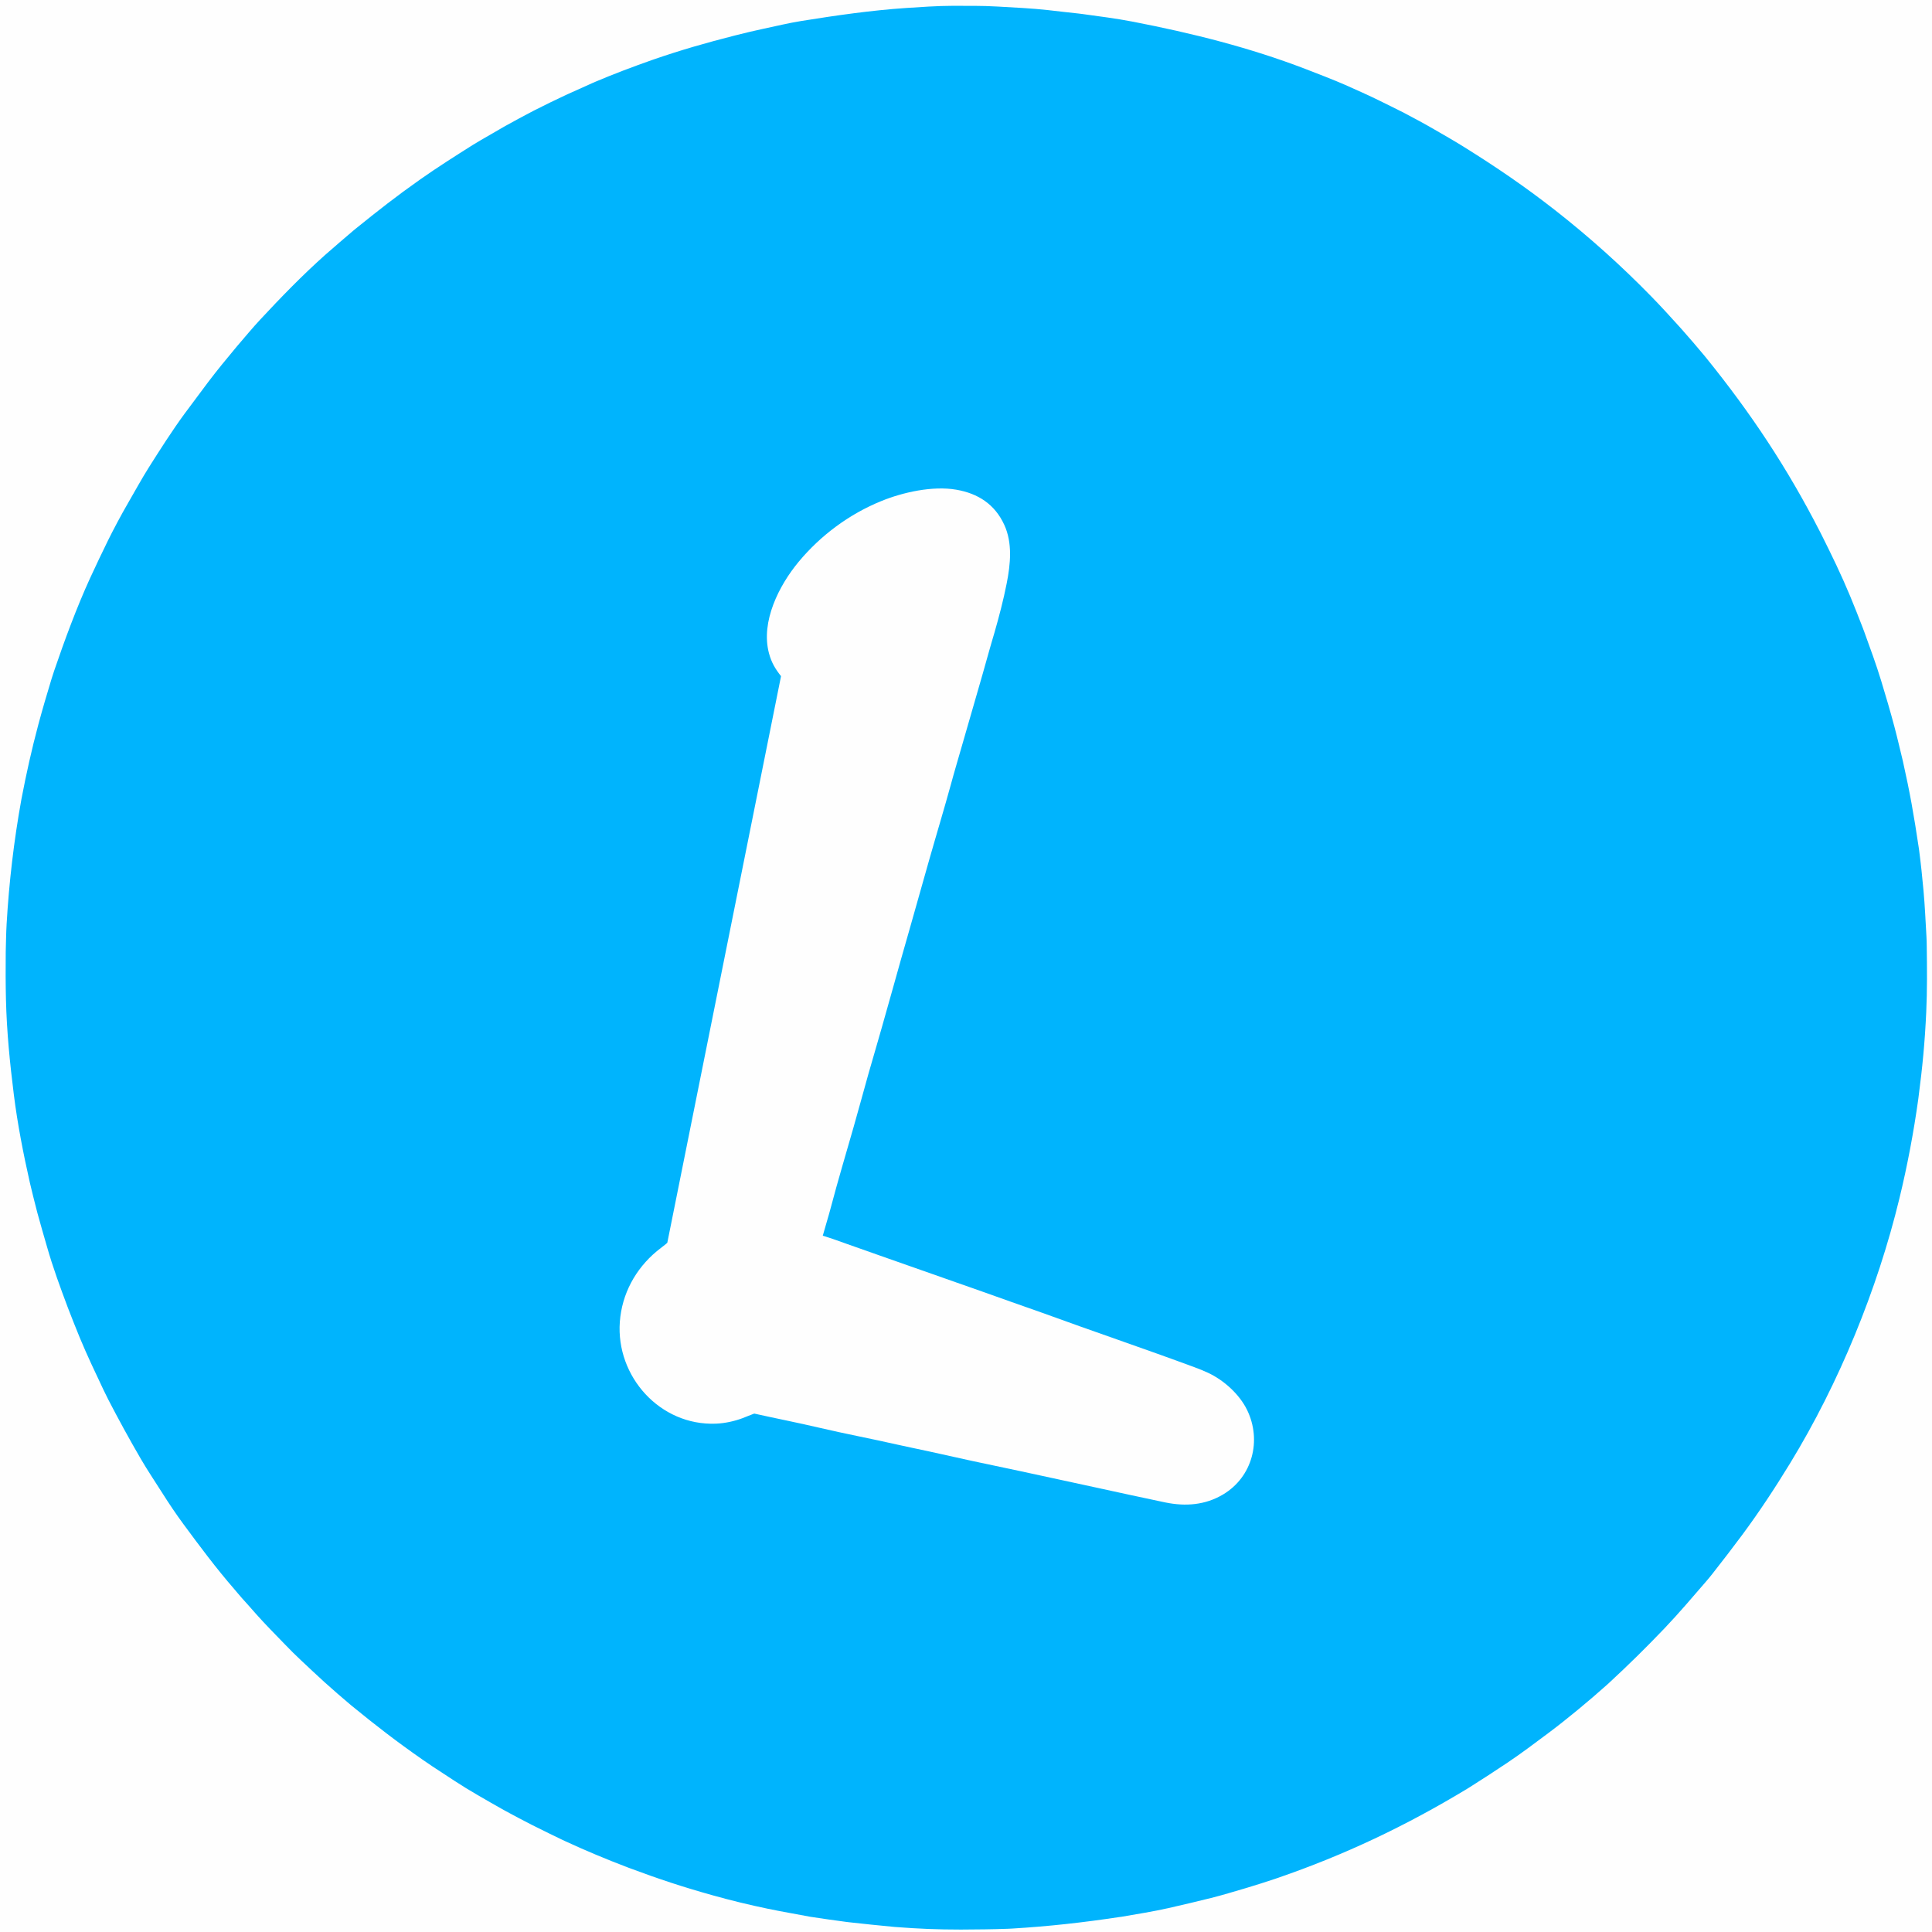
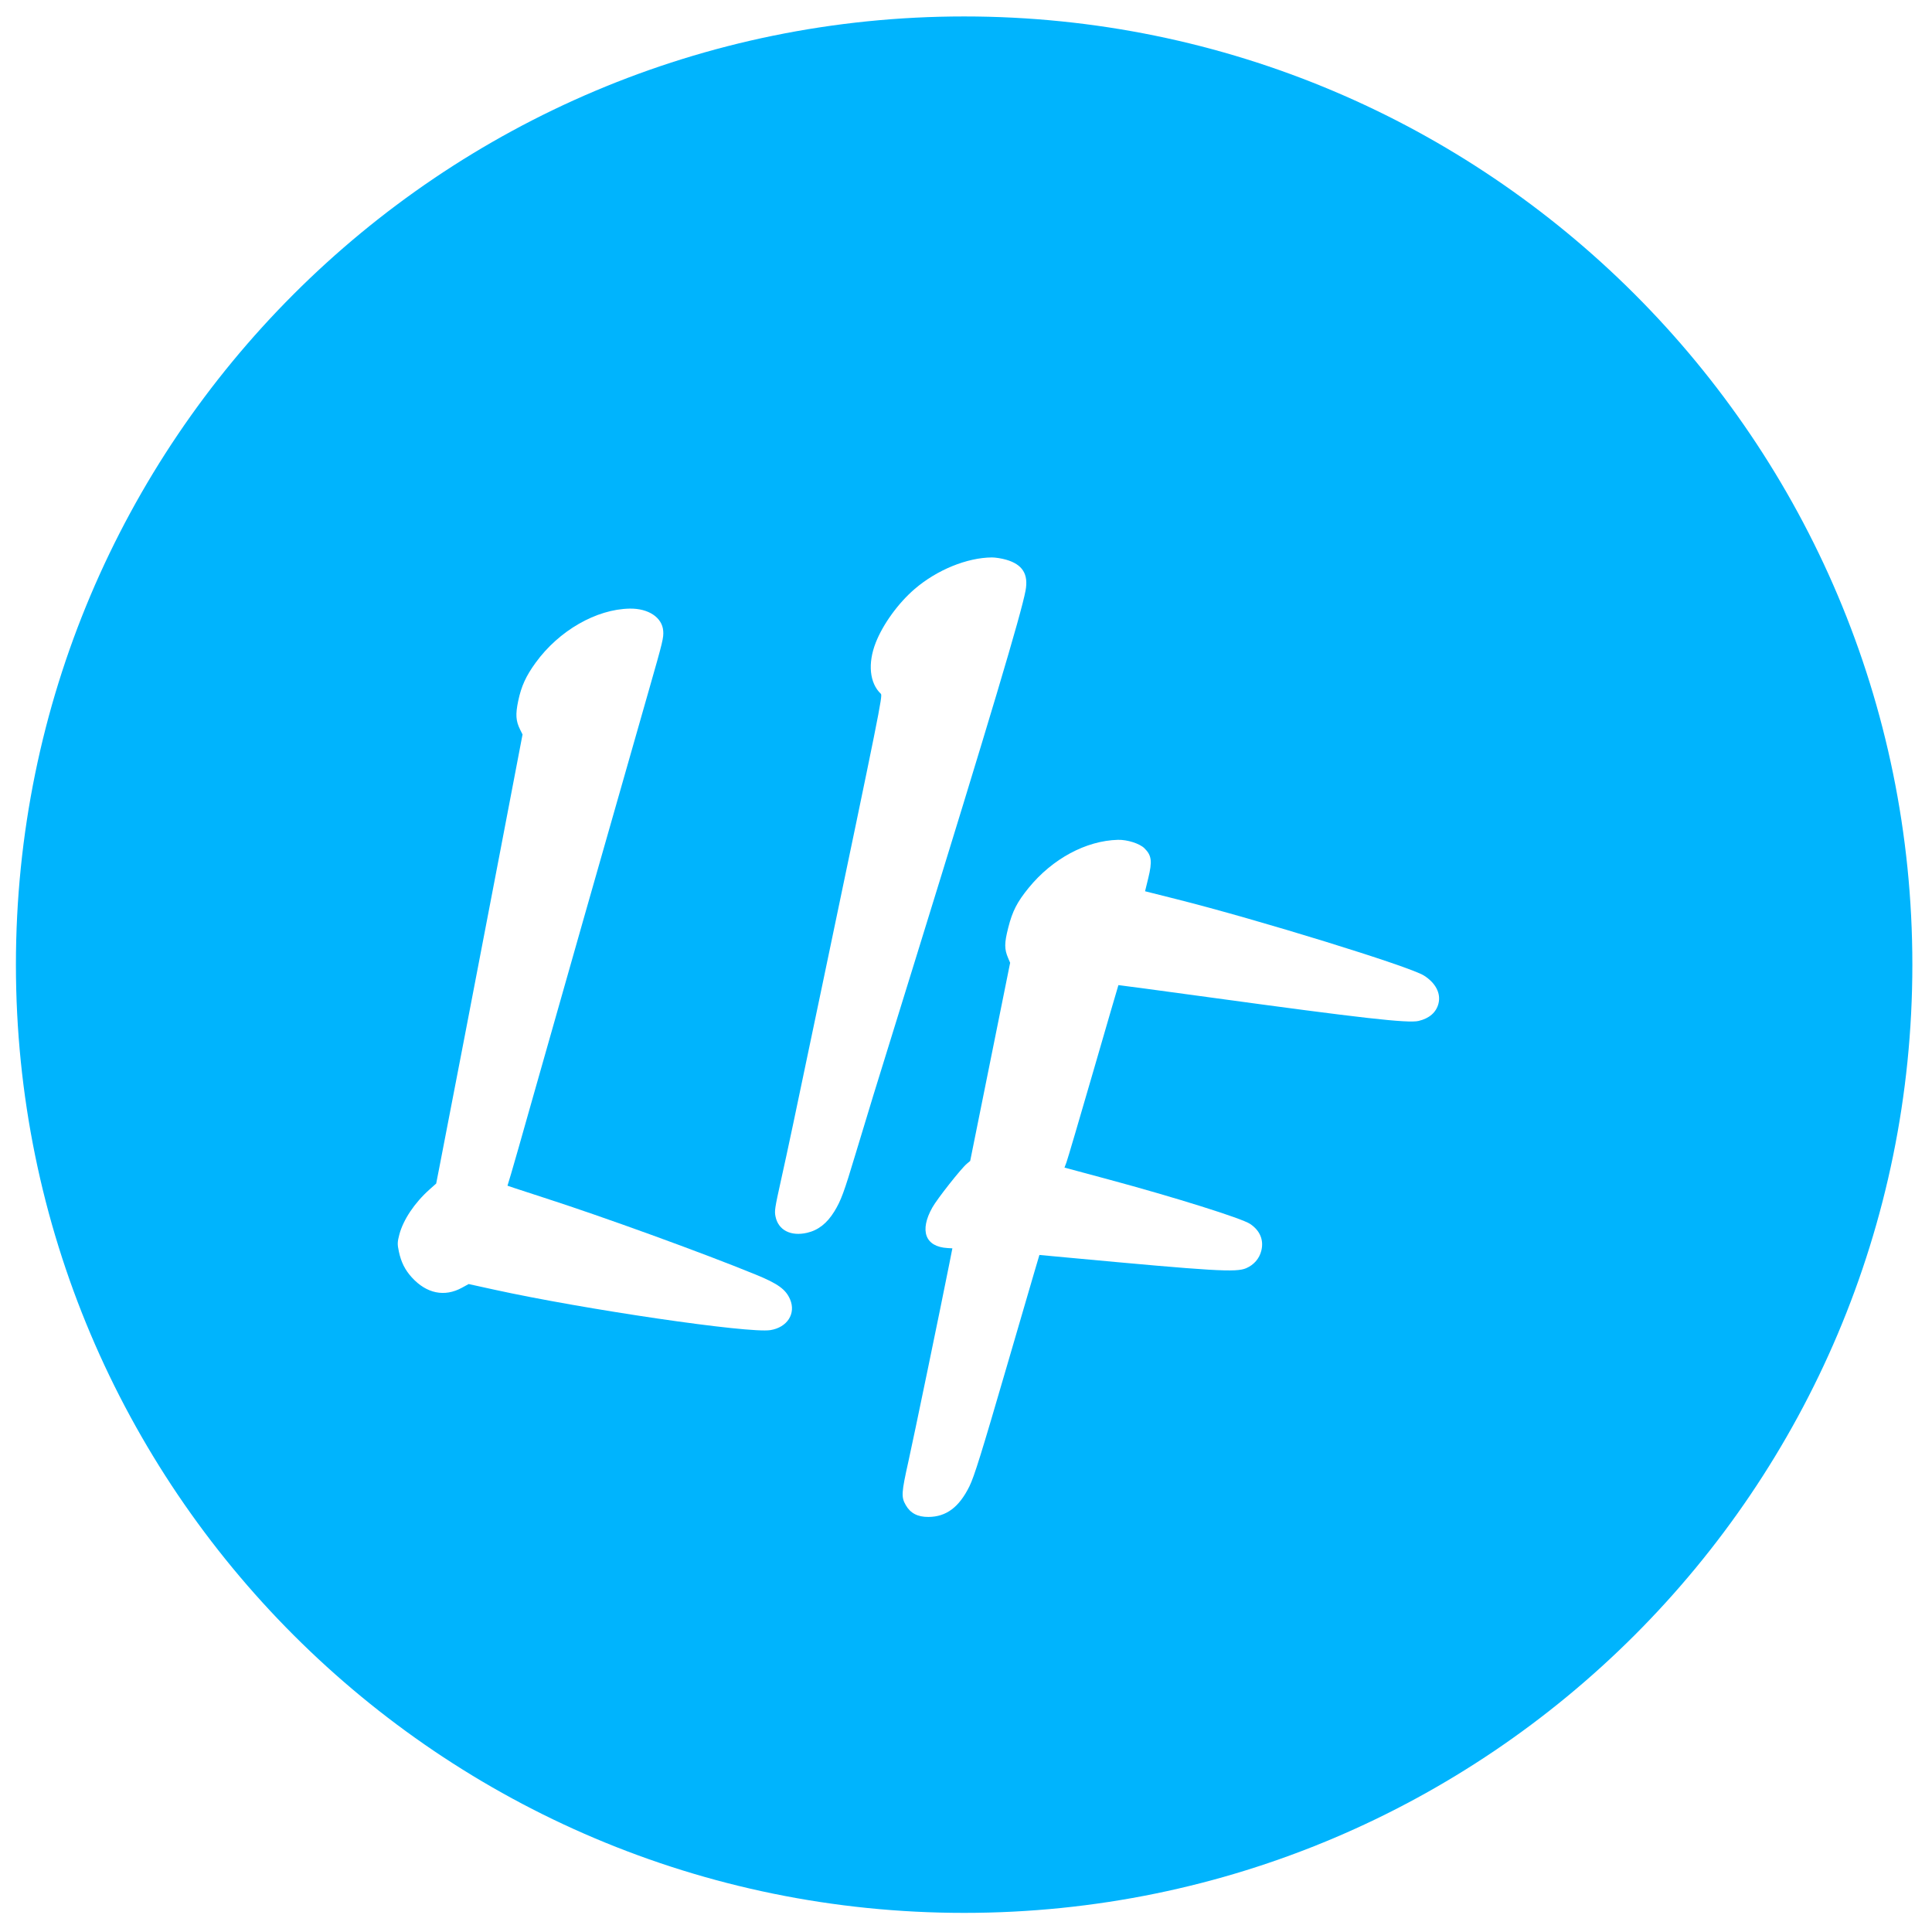
- <svg xmlns="http://www.w3.org/2000/svg" width="1024" height="1024" viewBox="0 0 1024 1024">
-   <path fill="#FEFEFE" d="M0 0L1024 0L1024 1024L0 1024L0 0Z" />
-   <path fill="#00B4FD" d="M504.363 3.094C512.433 3.11 520.51 2.986 528.565 3.461C537.62 3.995 546.691 4.368 555.704 5.382C560.913 5.968 566.116 6.603 571.33 7.138C572.063 7.213 572.795 7.304 573.525 7.405C582.524 8.649 591.548 9.769 600.467 11.497C631.647 17.538 662.242 25.155 691.987 36.585C697.841 38.835 707.13 42.424 712.884 44.955C717.994 47.203 726.465 51.015 731.228 53.391C735.257 55.401 739.338 57.339 743.343 59.392C743.345 59.393 744.278 59.876 744.279 59.877C749.516 62.631 754.773 65.451 759.893 68.418C765.105 71.439 770.383 74.43 775.497 77.612C792.795 88.375 808.162 98.824 824.331 111.481C842.279 125.53 859.279 140.788 875.198 157.1C880.529 162.562 885.665 168.21 890.775 173.878C890.776 173.88 891.211 174.366 891.212 174.367C895.335 179.027 899.399 183.739 903.376 188.523C903.377 188.525 904.278 189.629 904.28 189.63C928.213 219.205 947.35 248.115 964.653 281.878C964.654 281.88 965.384 283.32 965.385 283.321C970.762 294.035 975.998 304.829 980.591 315.903C982.878 321.419 985.078 326.973 987.22 332.548C987.22 332.549 988.079 334.831 988.08 334.833C991.204 343.472 994.403 352.091 997.072 360.881C999.515 368.926 1001.91 376.989 1004.06 385.116C1005.64 391.042 1007.01 397.018 1008.46 402.975C1008.46 402.977 1008.59 403.54 1008.59 403.541C1012.32 420.143 1014.4 432.039 1016.92 448.911C1016.92 448.912 1017.16 450.554 1017.16 450.555C1018.1 457.703 1018.85 464.875 1019.5 472.055C1020.23 480.038 1020.57 488.022 1021.04 496.022C1021.16 497.978 1021.2 499.937 1021.22 501.896C1021.38 513.372 1021.47 524.855 1020.95 536.319C1020.19 552.887 1018.93 565.577 1016.83 581.72C1016.83 581.722 1016.7 582.724 1016.7 582.726C1014.24 600.364 1010.93 617.881 1006.73 635.189C995.053 683.387 974.788 732.97 948.815 775.522C940.886 788.513 932.514 801.24 923.453 813.467C918.292 820.432 912.99 827.29 907.641 834.111C906.577 835.468 905.48 836.799 904.353 838.103C897.029 846.585 889.776 855.137 882.038 863.243C872.607 873.123 862.872 882.711 852.832 891.972C852.831 891.973 851.674 893.024 851.673 893.025C842.241 901.456 830.578 911.165 820.567 918.629C813.425 923.954 806.322 929.343 798.915 934.293C792.311 938.707 785.662 943.055 778.937 947.284C778.936 947.285 777.454 948.206 777.452 948.207C745.029 967.778 712.874 983.099 676.87 995.465C676.869 995.465 675.893 995.804 675.891 995.804C670.863 997.492 665.806 999.093 660.726 1000.62C660.725 1000.62 659.965 1000.85 659.964 1000.85C653.93 1002.6 647.928 1004.47 641.83 1005.98C634.325 1007.84 626.808 1009.64 619.264 1011.34C611.155 1013.15 602.943 1014.47 594.752 1015.87C594.75 1015.87 594.358 1015.94 594.357 1015.94C594.005 1015.98 593.651 1016.02 593.3 1016.07C573.933 1019 555.847 1021.02 536.319 1022.19C535.615 1022.23 534.91 1022.26 534.205 1022.29C525.985 1022.6 517.758 1022.67 509.533 1022.71C509.532 1022.71 509.064 1022.71 509.063 1022.71C496.62 1022.7 487.135 1022.3 474.875 1021.37C474.873 1021.37 473.467 1021.25 473.465 1021.25C465.74 1020.56 458.033 1019.69 450.321 1018.86C450.319 1018.86 448.56 1018.65 448.558 1018.65C442.163 1017.84 435.79 1016.87 429.415 1015.92C429.413 1015.92 429.057 1015.85 429.055 1015.85C421.707 1014.44 414.323 1013.21 406.997 1011.68C397.198 1009.64 387.461 1007.28 377.821 1004.58C361.574 1000.04 349.081 995.877 333.775 990.167C333.774 990.166 332.832 989.814 332.83 989.814C321.519 985.507 310.337 980.854 299.356 975.765C299.355 975.765 298.149 975.202 298.148 975.201C293.327 972.926 288.572 970.518 283.79 968.164C283.789 968.164 281.731 967.139 281.73 967.138C277.176 964.828 272.674 962.418 268.185 959.987C268.183 959.986 266.887 959.274 266.886 959.273C262.204 956.694 257.606 953.968 252.97 951.308C244.879 946.665 237.154 941.415 229.342 936.316C227.691 935.239 226.067 934.122 224.454 932.99C224.452 932.989 223.714 932.476 223.712 932.475C209.952 922.869 199.271 914.623 186.347 904.043C186.345 904.042 185.885 903.661 185.884 903.66C181.171 899.696 176.526 895.653 171.947 891.535C167.783 887.791 163.751 883.904 159.644 880.096C156.65 877.321 153.743 874.385 150.907 871.45C145.893 866.261 140.572 860.909 135.797 855.533C135.796 855.532 135.252 854.913 135.251 854.912C132.953 852.261 130.617 849.687 128.273 847.081C126.85 845.498 125.526 843.831 124.131 842.224C114.543 831.188 105.798 819.452 97.127 807.682C93.272 802.45 89.575 796.948 86.103 791.45C82.254 785.357 78.203 779.374 74.579 773.142C68.565 762.803 62.816 752.311 57.328 741.684C56.461 740.005 55.633 738.306 54.826 736.597C50.548 727.535 46.223 718.489 42.383 709.233C40.239 704.063 38.205 698.848 36.176 693.632C36.175 693.631 35.905 692.929 35.905 692.927C31.934 682.344 28.02 671.725 24.927 660.853C23.235 654.908 21.446 648.977 19.854 643.005C19.853 643.003 19.376 641.154 19.376 641.152C18.185 636.398 16.918 631.663 15.839 626.882C12.363 611.466 9.315 595.94 7.346 580.259C5.229 563.401 3.575 546.885 3.161 529.858C2.959 521.558 2.958 513.253 3.035 504.951C3.035 504.949 3.044 504.365 3.044 504.364C3.18 499.507 3.226 494.646 3.506 489.795C4.779 467.695 7.362 445.671 11.298 423.886C11.298 423.885 11.393 423.375 11.394 423.373C13.904 410.176 16.832 397.057 20.306 384.081C22.479 375.962 24.865 367.902 27.307 359.86C27.75 358.402 28.22 356.952 28.713 355.51C34.171 339.534 40.571 322.11 47.706 306.518C50.691 299.993 54.014 293.06 57.208 286.53C59.879 281.066 64.516 272.378 67.555 267.171C71.347 260.674 74.916 254.018 78.936 247.658C84.349 239.096 91.458 227.903 98.023 219.008C98.024 219.006 98.473 218.412 98.474 218.41C102.469 213.124 106.355 207.759 110.356 202.477C115.158 196.137 120.218 189.998 125.313 183.892C125.314 183.891 125.998 183.086 125.999 183.085C129.929 178.537 133.743 173.886 137.835 169.484C148.876 157.61 160.188 145.965 172.279 135.161C172.28 135.16 173.166 134.388 173.167 134.387C177.904 130.307 182.574 126.152 187.375 122.148C187.376 122.147 188.208 121.462 188.209 121.461C200.348 111.65 209.939 104.102 222.716 95.102C231.85 88.667 241.297 82.692 250.744 76.728C252.153 75.838 253.588 74.99 255.036 74.164C258.938 71.94 262.804 69.668 266.692 67.422C266.693 67.421 267.866 66.752 267.867 66.751C272.649 64.096 277.458 61.489 282.308 58.961C282.31 58.96 283.404 58.397 283.406 58.396C288.852 55.63 294.343 52.949 299.881 50.373C299.883 50.373 300.822 49.942 300.823 49.941C305.326 47.901 309.829 45.86 314.35 43.86C314.351 43.859 315.425 43.395 315.427 43.394C325.244 39.227 335.229 35.465 345.286 31.916C345.288 31.916 346.462 31.504 346.464 31.504C361.103 26.456 374.155 22.726 389.346 18.852C389.348 18.852 390.401 18.59 390.403 18.59C395.222 17.389 400.092 16.194 404.951 15.177C411.483 13.809 418.003 12.205 424.593 11.145C443.067 8.172 461.61 5.498 480.279 4.231C487.205 3.761 497.419 3.08 504.363 3.094Z" />
-   <path fill="#FEFEFE" d="M413.963 358.379C410.873 354.511 408.837 351.021 407.562 346.207C403.134 329.489 412.891 310.297 423.312 297.753C434.988 283.698 450.198 272.45 467.122 265.567C478.711 260.855 494.35 257.398 506.843 259.545C518.453 261.54 527.304 267.329 532.287 278.173C536.742 287.868 535.572 299.049 533.57 309.221C531.871 317.854 529.489 326.969 527.052 335.42C526.151 338.542 525.195 341.648 524.329 344.781C519.806 361.132 514.941 377.376 510.303 393.692C508.163 401.22 505.894 408.709 503.854 416.265C502.168 422.511 500.31 428.708 498.531 434.929C496.589 441.72 494.536 448.485 492.625 455.283C489.048 468.002 485.454 480.71 481.836 493.417C479.075 503.112 476.28 512.808 473.604 522.526C471.532 530.047 469.332 537.529 467.248 545.045C465.028 553.048 462.582 560.986 460.34 568.981C457.682 578.462 455.106 587.961 452.406 597.432C448.369 611.588 444.11 625.705 440.369 639.942C439.044 644.982 437.465 649.926 436.089 654.947C440.434 656.275 444.75 657.823 449.028 659.363C460.125 663.357 471.284 667.163 482.393 671.12C490.439 673.985 498.512 676.764 506.56 679.62C516.308 683.079 526.104 686.435 535.825 689.968C541.368 691.983 546.966 693.829 552.504 695.85C579.275 705.618 606.278 714.743 633.01 724.62C635.459 725.525 637.876 726.493 640.245 727.594C648.623 731.491 656.925 738.954 660.991 747.318C668.851 763.487 663.823 782.843 648.181 792.142C638.738 797.755 628.31 798.506 617.737 796.344C617.735 796.344 616.681 796.123 616.679 796.123C605.008 793.624 593.319 791.182 581.669 788.586C567.862 785.51 554.008 782.669 540.197 779.61C531.956 777.785 523.664 776.193 515.427 774.365C507.633 772.635 499.839 770.914 492.042 769.199C486.526 767.986 480.977 766.902 475.472 765.648C461.801 762.535 448.007 759.955 434.357 756.754C422.872 754.06 411.285 751.797 399.771 749.227C397.677 749.96 395.651 750.875 393.574 751.655C389.2 753.299 384.147 754.381 379.477 754.569C349.834 755.763 326.375 729.54 328.527 700.564C329.627 685.769 336.789 672.605 348.13 663.142C349.948 661.625 351.913 660.29 353.682 658.717L413.963 358.379Z" />
+ <svg xmlns="http://www.w3.org/2000/svg" viewBox="-451.5 -545.4 1630 1630">
+   <ellipse style="stroke: rgb(0, 0, 0); stroke-width: 0px; fill: rgb(0, 180, 253);" cx="361.929" cy="268.472" rx="800" ry="800" />
+   <path d="M 69.57 -50.392 C 42.316 -43.041 16.184 -17.804 3.749 13.171 C -1.437 26.091 -3.147 35.336 -2.671 47.898 C -2.225 59.676 -0.536 64.927 4.814 71.159 L 7.775 74.608 L 13.493 174.608 C 18.82 267.773 27.157 416.72 28.724 446.717 L 29.409 459.825 L 25.149 466.098 C 15.704 480.007 9.91 496.182 9.74 509.116 C 9.655 515.647 10.057 517.468 12.832 523.116 C 16.903 531.402 21.654 536.926 28.776 541.653 C 44.121 551.839 59.591 551.181 71.859 539.821 L 76.642 535.392 L 98.268 534.744 C 176.713 532.394 316.149 518.323 333.052 511.051 C 346.288 505.357 350.67 492.213 342.786 481.855 C 337.216 474.537 329.634 471.519 309.642 468.661 C 260.925 461.697 172.338 452.63 119.142 449.163 C 110.067 448.571 99.392 447.83 95.42 447.515 L 88.198 446.943 L 88.7 436.275 C 88.975 430.408 89.871 402.208 90.691 373.608 C 91.952 329.577 98.852 109.921 102.078 11.108 C 103.442 -30.656 103.414 -33.558 101.589 -39.051 C 98.006 -49.838 84.825 -54.507 69.57 -50.392 Z" stroke="none" fill-rule="evenodd" style="transform-box: fill-box; transform-origin: 50% 50%; fill: rgb(255, 255, 255);" transform="matrix(0.969872, 0.243615, -0.243615, 0.969872, -0.000004, -0.000002)" />
+   <path d="M 355.514 -166.73 C 335.143 -161.47 313.002 -145.21 298.752 -125.04 C 288.229 -110.15 280.042 -89.743 277.905 -73.076 C 275.51 -54.407 281.189 -38.69 292.644 -32.279 C 294.54 -31.218 295.204 -17.297 304.439 214.908 C 309.577 344.104 310.045 356.555 310.868 385.926 C 311.561 410.681 311.763 412.758 313.898 417.169 C 318.97 427.645 330.452 430.317 342.966 423.932 C 351.585 419.536 357.382 412.095 360.907 400.908 C 364.165 390.569 364.932 383.438 366.504 348.908 C 367.318 331.033 368.446 307.858 369.011 297.408 C 369.575 286.958 372.501 232.958 375.512 177.408 C 386.911 -32.899 391.058 -126.92 389.8 -146.53 C 388.893 -160.65 381.925 -167.3 367.514 -167.79 C 363.664 -167.92 358.264 -167.44 355.514 -166.73 Z" stroke="none" fill-rule="evenodd" style="fill: rgb(255, 255, 255); transform-box: fill-box; transform-origin: 50% 50%;" transform="matrix(0.969872, 0.243615, -0.243615, 0.969872, 0.000003, -0.000008)" />
+   <path d="M 516.592 38.457 C 490.625 45.737 466.896 67.395 453.45 96.088 C 446.905 110.054 444.944 118.524 444.915 132.959 C 444.887 146.513 446.043 151.15 451.117 157.832 L 453.679 161.206 L 457.7 246.398 L 461.722 331.59 L 459.578 334.525 C 455.856 339.621 442.605 369.148 440.347 377.379 C 434.382 399.123 442.543 411.038 460.998 407.53 L 465.108 406.748 L 465.786 420.104 C 467.59 455.653 472.397 570.036 472.924 589.959 C 473.651 617.415 474.281 620.777 479.766 626.465 C 485.258 632.16 491.984 633.747 500.832 631.436 C 515.341 627.646 523.838 617.166 527.974 597.959 C 529.899 589.018 531.061 568.24 533.929 491.459 C 535.285 455.159 536.685 418.443 537.039 409.867 L 537.682 394.276 L 561.786 390.552 C 684.477 371.6 702.247 368.243 709.595 362.625 C 715.234 358.314 718.389 352.085 718.389 345.262 C 718.389 335.906 713.153 328.904 703.65 325.551 C 695.591 322.708 636.392 319.269 578.567 318.286 L 540.246 317.635 L 540.779 313.047 C 541.072 310.524 542.533 274.484 544.026 232.959 C 545.519 191.434 546.798 157.359 546.87 157.237 C 546.941 157.115 581.849 153.167 624.444 148.462 C 752.841 134.282 791.712 129.052 799.84 124.865 C 808.13 120.595 812.556 114.204 812.556 106.506 C 812.556 97.656 805.984 90.255 794.889 86.609 C 781.163 82.098 647.807 74.984 576.639 74.966 L 549.389 74.959 L 549.313 63.709 C 549.212 48.842 547.429 44.275 540.017 39.902 C 535.119 37.012 524.157 36.336 516.592 38.457 Z" stroke="none" fill-rule="evenodd" style="fill: rgb(255, 255, 255); transform-box: fill-box; transform-origin: 50% 50%;" transform="matrix(0.969872, 0.243615, -0.243615, 0.969872, 0.000004, -0.000006)" />
</svg>
